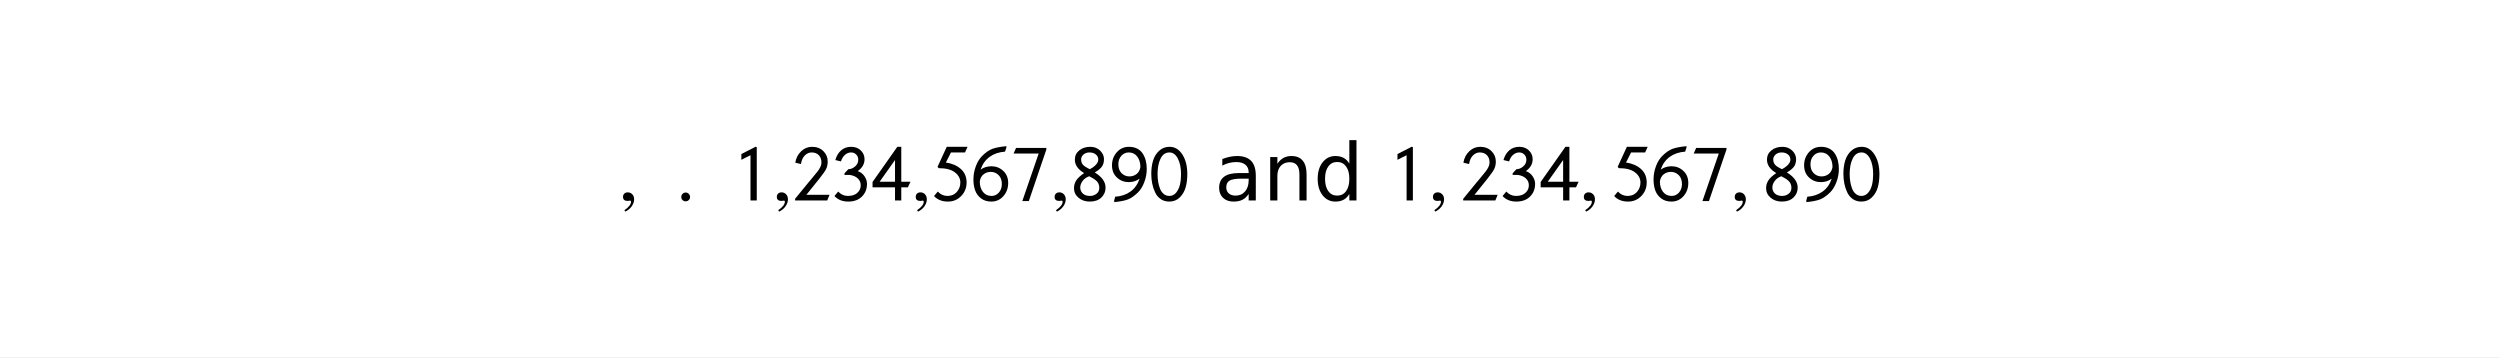
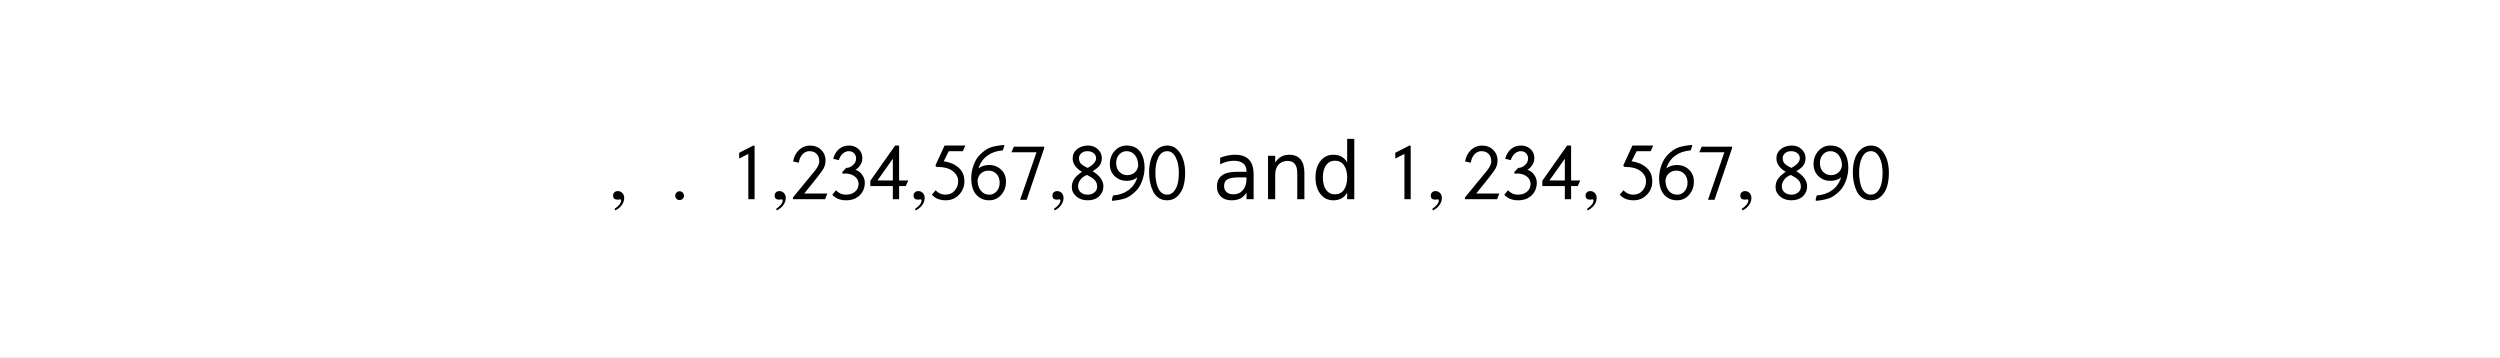
- <svg xmlns="http://www.w3.org/2000/svg" xmlns:xlink="http://www.w3.org/1999/xlink" height="54pt" version="1.1" viewBox="0 0 378 54" width="378pt">
+ <svg xmlns="http://www.w3.org/2000/svg" xmlns:xlink="http://www.w3.org/1999/xlink" width="378pt" height="54pt" viewBox="0 0 378 54" version="1.1">
  <defs>
-     <style type="text/css">
- *{stroke-linecap:butt;stroke-linejoin:round;}
-   </style>
+     <style type="text/css">*{stroke-linejoin: round; stroke-linecap: butt}</style>
  </defs>
  <g id="figure_1">
    <g id="patch_1">
-       <path d="M 0 54  L 378 54  L 378 0  L 0 0  z " style="fill:#ffffff;" />
+       <path d="M 0 54  L 378 54  L 378 0  L 0 0  z " style="fill: #ffffff" />
    </g>
    <g id="text_1">
-       <defs>
-         <path d="M 8.297 -14.094  L 7.297 -12.203  Q 15.594 -6.594 15.594 -1.5  Q 15.594 -0.203 14.203 -0.203  Q 13.797 -0.203 12.844 -0.391  Q 11.906 -0.594 11.297 -0.594  Q 5.5 -0.594 5.5 4.5  Q 5.5 7.094 7.141 8.641  Q 8.797 10.203 11.5 10.203  Q 14.906 10.203 17.203 7.75  Q 19.5 5.297 19.5 1.5  Q 19.5 -3.094 16.453 -7.391  Q 13.406 -11.703 8.297 -14.094  " id="STIXGeneral-Regular-2c" />
-         <path id="DejaVuSans-20" />
-         <path d="M 18.094 4.297  Q 18.094 2.094 16.438 0.5  Q 14.797 -1.094 12.5 -1.094  Q 10.203 -1.094 8.594 0.5  Q 7 2.094 7 4.391  Q 7 6.703 8.641 8.344  Q 10.297 10 12.594 10  Q 14.797 10 16.438 8.297  Q 18.094 6.594 18.094 4.297  " id="STIXGeneral-Regular-2e" />
-         <path d="M 30.203 0  L 22.297 0  L 22.297 57  Q 20.094 56 15.75 53.75  Q 11.406 51.5 10.797 51.203  L 10.797 58.5  L 28.797 67.703  L 30.203 67.203  z " id="STIXGeneral-Regular-1d7e3" />
-         <path d="M 46.906 7.094  L 44 0  L 3.5 0  L 3.5 2.094  L 21 23.5  L 21 23.406  L 26.594 30.203  Q 30.5 34.906 32.094 36.953  Q 33.703 39 35.203 41.953  Q 36.703 44.906 36.703 47.5  Q 36.703 53.703 33.344 57.094  Q 30 60.5 24.203 60.5  Q 19.594 60.5 15.75 56.703  Q 11.906 52.906 10.906 45.906  L 3.703 47.594  Q 5.297 56.5 11.188 62.047  Q 17.094 67.594 24.906 67.594  Q 33.594 67.594 39.094 62.188  Q 44.594 56.797 44.594 49.094  Q 44.594 43.5 42.5 39.453  Q 40.406 35.406 33.703 27  L 17.703 7.094  z " id="STIXGeneral-Regular-1d7e4" />
-         <path d="M 11.297 49.203  L 4.203 50.906  Q 6.406 58.703 11.5 63.141  Q 16.594 67.594 24.297 67.594  Q 31.406 67.594 36.203 63.094  Q 41 58.594 41 51.906  Q 41 43 32.406 37  Q 38 35 41.047 30.344  Q 44.094 25.703 44.094 21  Q 44.094 11.297 37.797 5  Q 31.406 -1.406 20.5 -1.406  Q 9.5 -1.406 3.094 5.594  L 7.797 11.203  Q 12.906 5.703 20 5.703  Q 27.406 5.703 31.594 9.297  Q 36.203 13.203 36.203 19.094  Q 36.203 24.297 32.453 27.797  Q 28.703 31.297 22.203 32.203  L 15.797 32.203  L 15.797 34.297  L 20.594 39.406  Q 25.094 39.406 29.094 42.844  Q 33.094 46.297 33.094 51.203  Q 33.094 55.406 30.438 57.953  Q 27.797 60.5 24 60.5  Q 20 60.5 16.547 57.641  Q 13.094 54.797 11.297 49.203  " id="STIXGeneral-Regular-1d7e5" />
-         <path d="M 48.906 23.594  L 45.594 16.5  L 37.297 16.5  L 37.297 0  L 29.406 0  L 29.406 16.5  L 1.094 16.5  L 1.094 23.297  L 32.297 67.594  L 37.297 67.594  L 37.297 23.594  z M 29.406 23.594  L 29.406 51  L 10 23.594  z " id="STIXGeneral-Regular-1d7e6" />
-         <path d="M 45.797 67.594  L 42.594 60.5  L 24.906 60.5  L 18.5 47.797  Q 29.906 46.203 37.25 39.75  Q 44.594 33.297 44.594 22.594  Q 44.594 12.703 37.844 5.641  Q 31.094 -1.406 21 -1.406  Q 10 -1.406 3.594 5.594  L 8.297 11.203  Q 13.406 5.703 20.5 5.703  Q 27.906 5.703 32.297 10.75  Q 36.703 15.797 36.703 22.594  Q 36.703 30 30.094 35.203  Q 23.406 40.703 9.406 40.703  L 8 42.406  L 19.594 67.594  z " id="STIXGeneral-Regular-1d7e7" />
-         <path d="M 44.797 66.797  L 43 61.5  Q 31.594 60.703 23.641 54.953  Q 15.703 49.203 12.203 38.797  Q 18.094 43.094 25.906 43.094  Q 34.5 43.094 40.75 37.297  Q 47 31.5 47 22  Q 47 12.297 40.953 5.438  Q 34.906 -1.406 25.703 -1.406  Q 18 -1.406 12.75 2.641  Q 7.5 6.703 5.344 12.75  Q 3.203 18.797 3.203 26.406  Q 3.203 34.906 6.203 43.047  Q 9.203 51.203 14.297 56.203  Q 21 62.797 27.094 65.047  Q 33.203 67.297 44.703 68.406  z M 39 20.703  Q 39 27.906 34.891 31.953  Q 30.797 36 25.094 36  Q 19.906 36 16 32.953  Q 12.094 29.906 11.203 24  Q 11.203 15.906 15.203 10.797  Q 19.203 5.703 26 5.703  Q 31.5 5.703 35.25 9.953  Q 39 14.203 39 20.703  " id="STIXGeneral-Regular-1d7e8" />
-         <path d="M 45.094 64.203  L 23 -0.797  L 14.797 -0.797  L 35.406 59.094  L 3.797 59.094  L 6.906 66.203  L 45.094 66.203  z " id="STIXGeneral-Regular-1d7e9" />
-         <path d="M 44.703 16.094  Q 44.703 8.797 39.391 3.688  Q 34.094 -1.406 24.797 -1.406  Q 16.297 -1.406 10.594 3.438  Q 4.906 8.297 4.906 15.406  Q 4.906 20.797 7.75 25.25  Q 10.594 29.703 17.703 34.5  Q 6 41.406 6 51.406  Q 6 58.594 11.547 63.094  Q 17.094 67.594 25.594 67.594  Q 32.906 67.594 37.797 62.844  Q 42.703 58.094 42.703 52  Q 42.703 46.406 40.094 42.703  Q 37.5 39 31.094 35.297  Q 44.703 27 44.703 16.094  M 35.5 51.5  Q 35.5 55.5 32.391 58  Q 29.297 60.5 24.406 60.5  Q 19.797 60.5 16.844 57.844  Q 13.906 55.203 13.906 51.797  Q 13.906 47.5 16.344 44.844  Q 18.797 42.203 24.906 39.406  Q 35.5 45.203 35.5 51.5  M 27.594 28.594  L 24.094 30.5  Q 18.906 28.703 15.844 24.641  Q 12.797 20.594 12.797 16.297  Q 12.797 11.797 16 8.75  Q 19.203 5.703 25.203 5.703  Q 29.797 5.703 33.297 8.453  Q 36.797 11.203 36.797 15.797  Q 36.797 20 34.688 22.953  Q 32.594 25.906 27.594 28.594  " id="STIXGeneral-Regular-1d7ea" />
-         <path d="M 5.5 -0.203  L 6.797 4.703  Q 18.203 5.5 26.141 11.25  Q 34.094 17 37.594 27.5  Q 31.797 23.094 23.906 23.094  Q 15.297 23.094 9.047 28.891  Q 2.797 34.703 2.797 44.203  Q 2.797 53.906 8.844 60.75  Q 14.906 67.594 24.203 67.594  Q 30.094 67.594 34.5 65.344  Q 38.906 63.094 41.5 59.094  Q 44.094 55.094 45.344 50.25  Q 46.594 45.406 46.594 39.797  Q 46.594 31.406 43.547 23.203  Q 40.5 15 35.5 10.094  Q 28.797 3.594 22.844 1.297  Q 16.906 -1 5.703 -2.094  z M 38.594 42.203  Q 38.5 50.297 34.547 55.391  Q 30.594 60.5 23.906 60.5  Q 18.406 60.5 14.594 56.297  Q 10.797 52.094 10.797 45.594  Q 10.797 38.406 14.891 34.344  Q 19 30.297 24.703 30.297  Q 29.906 30.297 33.797 33.344  Q 37.703 36.406 38.594 42.203  " id="STIXGeneral-Regular-1d7eb" />
-         <path d="M 47.703 33  Q 47.703 23.797 45.547 16.344  Q 43.406 8.906 38.094 3.75  Q 32.797 -1.406 25 -1.406  Q 18.797 -1.406 14.25 1.688  Q 9.703 4.797 7.203 10.047  Q 4.703 15.297 3.5 21.141  Q 2.297 27 2.297 33.594  Q 2.297 42.906 4.594 50.344  Q 6.906 57.797 12.297 62.688  Q 17.703 67.594 25.406 67.594  Q 35.203 67.594 41.453 57.938  Q 47.703 48.297 47.703 33  M 39.797 33  Q 39.797 45.203 35.75 52.844  Q 31.703 60.5 25.203 60.5  Q 17.797 60.5 14 52.75  Q 10.203 45 10.203 33.406  Q 10.203 28.203 10.953 23.547  Q 11.703 18.906 13.344 14.75  Q 15 10.594 18 8.141  Q 21 5.703 25 5.703  Q 30.094 5.703 33.547 9.797  Q 37 13.906 38.391 19.844  Q 39.797 25.797 39.797 33  " id="STIXGeneral-Regular-1d7e2" />
-         <path d="M 34.281 27.484  Q 23.391 27.484 19.188 25  Q 14.984 22.516 14.984 16.5  Q 14.984 11.719 18.141 8.906  Q 21.297 6.109 26.703 6.109  Q 34.188 6.109 38.703 11.406  Q 43.219 16.703 43.219 25.484  L 43.219 27.484  z M 52.203 31.203  L 52.203 0  L 43.219 0  L 43.219 8.297  Q 40.141 3.328 35.547 0.953  Q 30.953 -1.422 24.312 -1.422  Q 15.922 -1.422 10.953 3.297  Q 6 8.016 6 15.922  Q 6 25.141 12.172 29.828  Q 18.359 34.516 30.609 34.516  L 43.219 34.516  L 43.219 35.406  Q 43.219 41.609 39.141 45  Q 35.062 48.391 27.688 48.391  Q 23 48.391 18.547 47.266  Q 14.109 46.141 10.016 43.891  L 10.016 52.203  Q 14.938 54.109 19.578 55.047  Q 24.219 56 28.609 56  Q 40.484 56 46.344 49.844  Q 52.203 43.703 52.203 31.203  " id="DejaVuSans-61" />
-         <path d="M 54.891 33.016  L 54.891 0  L 45.906 0  L 45.906 32.719  Q 45.906 40.484 42.875 44.328  Q 39.844 48.188 33.797 48.188  Q 26.516 48.188 22.312 43.547  Q 18.109 38.922 18.109 30.906  L 18.109 0  L 9.078 0  L 9.078 54.688  L 18.109 54.688  L 18.109 46.188  Q 21.344 51.125 25.703 53.562  Q 30.078 56 35.797 56  Q 45.219 56 50.047 50.172  Q 54.891 44.344 54.891 33.016  " id="DejaVuSans-6e" />
-         <path d="M 45.406 46.391  L 45.406 75.984  L 54.391 75.984  L 54.391 0  L 45.406 0  L 45.406 8.203  Q 42.578 3.328 38.25 0.953  Q 33.938 -1.422 27.875 -1.422  Q 17.969 -1.422 11.734 6.484  Q 5.516 14.406 5.516 27.297  Q 5.516 40.188 11.734 48.094  Q 17.969 56 27.875 56  Q 33.938 56 38.25 53.625  Q 42.578 51.266 45.406 46.391  M 14.797 27.297  Q 14.797 17.391 18.875 11.75  Q 22.953 6.109 30.078 6.109  Q 37.203 6.109 41.297 11.75  Q 45.406 17.391 45.406 27.297  Q 45.406 37.203 41.297 42.844  Q 37.203 48.484 30.078 48.484  Q 22.953 48.484 18.875 42.844  Q 14.797 37.203 14.797 27.297  " id="DejaVuSans-64" />
-       </defs>
-       <g transform="translate(93.54 30.31125)scale(0.12 -0.12)">
-         <use transform="translate(0 0.015625)" xlink:href="#STIXGeneral-Regular-2c" />
-         <use transform="translate(40.11998 0.015625)" xlink:href="#DejaVuSans-20" />
-         <use transform="translate(71.90709 0.015625)" xlink:href="#STIXGeneral-Regular-2e" />
-         <use transform="translate(112.0271 0.015625)" xlink:href="#DejaVuSans-20" />
-         <use transform="translate(143.8142 0.015625)" xlink:href="#STIXGeneral-Regular-1d7e3" />
-         <use transform="translate(193.8142 0.015625)" xlink:href="#STIXGeneral-Regular-2c" />
-         <use transform="translate(218.8142 0.015625)" xlink:href="#STIXGeneral-Regular-1d7e4" />
-         <use transform="translate(268.8141 0.015625)" xlink:href="#STIXGeneral-Regular-1d7e5" />
-         <use transform="translate(318.8141 0.015625)" xlink:href="#STIXGeneral-Regular-1d7e6" />
-         <use transform="translate(368.8141 0.015625)" xlink:href="#STIXGeneral-Regular-2c" />
-         <use transform="translate(393.8141 0.015625)" xlink:href="#STIXGeneral-Regular-1d7e7" />
-         <use transform="translate(443.8141 0.015625)" xlink:href="#STIXGeneral-Regular-1d7e8" />
-         <use transform="translate(493.8141 0.015625)" xlink:href="#STIXGeneral-Regular-1d7e9" />
-         <use transform="translate(543.814 0.015625)" xlink:href="#STIXGeneral-Regular-2c" />
-         <use transform="translate(568.814 0.015625)" xlink:href="#STIXGeneral-Regular-1d7ea" />
-         <use transform="translate(618.814 0.015625)" xlink:href="#STIXGeneral-Regular-1d7eb" />
-         <use transform="translate(668.814 0.015625)" xlink:href="#STIXGeneral-Regular-1d7e2" />
-         <use transform="translate(718.814 0.015625)" xlink:href="#DejaVuSans-20" />
-         <use transform="translate(750.6011 0.015625)" xlink:href="#DejaVuSans-61" />
-         <use transform="translate(811.8804 0.015625)" xlink:href="#DejaVuSans-6e" />
-         <use transform="translate(875.2593 0.015625)" xlink:href="#DejaVuSans-64" />
-         <use transform="translate(938.7359 0.015625)" xlink:href="#DejaVuSans-20" />
-         <use transform="translate(970.523 0.015625)" xlink:href="#STIXGeneral-Regular-1d7e3" />
-         <use transform="translate(1020.523 0.015625)" xlink:href="#STIXGeneral-Regular-2c" />
-         <use transform="translate(1060.643 0.015625)" xlink:href="#STIXGeneral-Regular-1d7e4" />
-         <use transform="translate(1110.643 0.015625)" xlink:href="#STIXGeneral-Regular-1d7e5" />
-         <use transform="translate(1160.643 0.015625)" xlink:href="#STIXGeneral-Regular-1d7e6" />
-         <use transform="translate(1210.643 0.015625)" xlink:href="#STIXGeneral-Regular-2c" />
-         <use transform="translate(1250.763 0.015625)" xlink:href="#STIXGeneral-Regular-1d7e7" />
-         <use transform="translate(1300.763 0.015625)" xlink:href="#STIXGeneral-Regular-1d7e8" />
-         <use transform="translate(1350.763 0.015625)" xlink:href="#STIXGeneral-Regular-1d7e9" />
-         <use transform="translate(1400.763 0.015625)" xlink:href="#STIXGeneral-Regular-2c" />
-         <use transform="translate(1440.883 0.015625)" xlink:href="#STIXGeneral-Regular-1d7ea" />
-         <use transform="translate(1490.883 0.015625)" xlink:href="#STIXGeneral-Regular-1d7eb" />
-         <use transform="translate(1540.883 0.015625)" xlink:href="#STIXGeneral-Regular-1d7e2" />
+       <g transform="translate(92.04 30.11859) scale(0.12 -0.12)">
+         <defs>
+           <path id="STIXGeneral-Regular-f" d="M 531 -902  L 467 -781  Q 998 -422 998 -96  Q 998 -13 909 -13  Q 883 -13 822 -25  Q 762 -38 723 -38  Q 352 -38 352 288  Q 352 454 457 553  Q 563 653 736 653  Q 954 653 1101 496  Q 1248 339 1248 96  Q 1248 -198 1053 -473  Q 858 -749 531 -902  z " transform="scale(0.015625)" />
+           <path id="DejaVuSans-3" transform="scale(0.015625)" />
+           <path id="STIXGeneral-Regular-11" d="M 1158 275  Q 1158 134 1052 32  Q 947 -70 800 -70  Q 653 -70 550 32  Q 448 134 448 281  Q 448 429 553 534  Q 659 640 806 640  Q 947 640 1052 531  Q 1158 422 1158 275  z " transform="scale(0.015625)" />
+           <path id="STIXGeneral-Regular-cc0" d="M 1933 0  L 1427 0  L 1427 3648  Q 1286 3584 1008 3440  Q 730 3296 691 3277  L 691 3744  L 1843 4333  L 1933 4301  L 1933 0  z " transform="scale(0.015625)" />
+           <path id="STIXGeneral-Regular-cc1" d="M 3002 454  L 2816 0  L 224 0  L 224 134  L 1344 1504  L 1344 1498  L 1702 1933  Q 1952 2234 2054 2365  Q 2157 2496 2253 2685  Q 2349 2874 2349 3040  Q 2349 3437 2134 3654  Q 1920 3872 1549 3872  Q 1254 3872 1008 3629  Q 762 3386 698 2938  L 237 3046  Q 339 3616 716 3971  Q 1094 4326 1594 4326  Q 2150 4326 2502 3980  Q 2854 3635 2854 3142  Q 2854 2784 2720 2525  Q 2586 2266 2157 1728  L 1133 454  L 3002 454  z " transform="scale(0.015625)" />
+           <path id="STIXGeneral-Regular-cc2" d="M 723 3149  L 269 3258  Q 410 3757 736 4041  Q 1062 4326 1555 4326  Q 2010 4326 2317 4038  Q 2624 3750 2624 3322  Q 2624 2752 2074 2368  Q 2432 2240 2627 1942  Q 2822 1645 2822 1344  Q 2822 723 2419 320  Q 2010 -90 1312 -90  Q 608 -90 198 358  L 499 717  Q 826 365 1280 365  Q 1754 365 2022 595  Q 2317 845 2317 1222  Q 2317 1555 2077 1779  Q 1837 2003 1421 2061  L 1011 2061  L 1011 2195  L 1318 2522  Q 1606 2522 1862 2742  Q 2118 2963 2118 3277  Q 2118 3546 1948 3709  Q 1779 3872 1536 3872  Q 1280 3872 1059 3689  Q 838 3507 723 3149  z " transform="scale(0.015625)" />
+           <path id="STIXGeneral-Regular-cc3" d="M 3130 1510  L 2918 1056  L 2387 1056  L 2387 0  L 1882 0  L 1882 1056  L 70 1056  L 70 1491  L 2067 4326  L 2387 4326  L 2387 1510  L 3130 1510  z M 1882 1510  L 1882 3264  L 640 1510  L 1882 1510  z " transform="scale(0.015625)" />
+           <path id="STIXGeneral-Regular-cc4" d="M 2931 4326  L 2726 3872  L 1594 3872  L 1184 3059  Q 1914 2957 2384 2544  Q 2854 2131 2854 1446  Q 2854 813 2422 361  Q 1990 -90 1344 -90  Q 640 -90 230 358  L 531 717  Q 858 365 1312 365  Q 1786 365 2067 688  Q 2349 1011 2349 1446  Q 2349 1920 1926 2253  Q 1498 2605 602 2605  L 512 2714  L 1254 4326  L 2931 4326  z " transform="scale(0.015625)" />
+           <path id="STIXGeneral-Regular-cc5" d="M 2867 4275  L 2752 3936  Q 2022 3885 1513 3517  Q 1005 3149 781 2483  Q 1158 2758 1658 2758  Q 2208 2758 2608 2387  Q 3008 2016 3008 1408  Q 3008 787 2621 348  Q 2234 -90 1645 -90  Q 1152 -90 816 169  Q 480 429 342 816  Q 205 1203 205 1690  Q 205 2234 397 2755  Q 589 3277 915 3597  Q 1344 4019 1734 4163  Q 2125 4307 2861 4378  L 2867 4275  z M 2496 1325  Q 2496 1786 2233 2045  Q 1971 2304 1606 2304  Q 1274 2304 1024 2109  Q 774 1914 717 1536  Q 717 1018 973 691  Q 1229 365 1664 365  Q 2016 365 2256 637  Q 2496 909 2496 1325  z " transform="scale(0.015625)" />
+           <path id="STIXGeneral-Regular-cc6" d="M 2886 4109  L 1472 -51  L 947 -51  L 2266 3782  L 243 3782  L 442 4237  L 2886 4237  L 2886 4109  z " transform="scale(0.015625)" />
+           <path id="STIXGeneral-Regular-cc7" d="M 2861 1030  Q 2861 563 2521 236  Q 2182 -90 1587 -90  Q 1043 -90 678 220  Q 314 531 314 986  Q 314 1331 496 1616  Q 678 1901 1133 2208  Q 384 2650 384 3290  Q 384 3750 739 4038  Q 1094 4326 1638 4326  Q 2106 4326 2419 4022  Q 2733 3718 2733 3328  Q 2733 2970 2566 2733  Q 2400 2496 1990 2259  Q 2861 1728 2861 1030  z M 2272 3296  Q 2272 3552 2073 3712  Q 1875 3872 1562 3872  Q 1267 3872 1078 3702  Q 890 3533 890 3315  Q 890 3040 1046 2870  Q 1203 2701 1594 2522  Q 2272 2893 2272 3296  z M 1766 1830  L 1542 1952  Q 1210 1837 1014 1577  Q 819 1318 819 1043  Q 819 755 1024 560  Q 1229 365 1613 365  Q 1907 365 2131 541  Q 2355 717 2355 1011  Q 2355 1280 2220 1469  Q 2086 1658 1766 1830  z " transform="scale(0.015625)" />
+           <path id="STIXGeneral-Regular-cc8" d="M 352 -13  L 435 301  Q 1165 352 1673 720  Q 2182 1088 2406 1760  Q 2035 1478 1530 1478  Q 979 1478 579 1849  Q 179 2221 179 2829  Q 179 3450 566 3888  Q 954 4326 1549 4326  Q 1926 4326 2208 4182  Q 2490 4038 2656 3782  Q 2822 3526 2902 3216  Q 2982 2906 2982 2547  Q 2982 2010 2787 1485  Q 2592 960 2272 646  Q 1843 230 1462 83  Q 1082 -64 365 -134  L 352 -13  z M 2470 2701  Q 2464 3219 2211 3545  Q 1958 3872 1530 3872  Q 1178 3872 934 3603  Q 691 3334 691 2918  Q 691 2458 953 2198  Q 1216 1939 1581 1939  Q 1914 1939 2163 2134  Q 2413 2330 2470 2701  z " transform="scale(0.015625)" />
+           <path id="STIXGeneral-Regular-cbf" d="M 3053 2112  Q 3053 1523 2915 1046  Q 2778 570 2438 240  Q 2099 -90 1600 -90  Q 1203 -90 912 108  Q 621 307 461 643  Q 301 979 224 1353  Q 147 1728 147 2150  Q 147 2746 294 3222  Q 442 3699 787 4012  Q 1133 4326 1626 4326  Q 2253 4326 2653 3708  Q 3053 3091 3053 2112  z M 2547 2112  Q 2547 2893 2288 3382  Q 2029 3872 1613 3872  Q 1139 3872 896 3376  Q 653 2880 653 2138  Q 653 1805 701 1507  Q 749 1210 854 944  Q 960 678 1152 521  Q 1344 365 1600 365  Q 1926 365 2147 627  Q 2368 890 2457 1270  Q 2547 1651 2547 2112  z " transform="scale(0.015625)" />
+           <path id="DejaVuSans-44" d="M 2194 1759  Q 1497 1759 1228 1600  Q 959 1441 959 1056  Q 959 750 1161 570  Q 1363 391 1709 391  Q 2188 391 2477 730  Q 2766 1069 2766 1631  L 2766 1759  L 2194 1759  z M 3341 1997  L 3341 0  L 2766 0  L 2766 531  Q 2569 213 2275 61  Q 1981 -91 1556 -91  Q 1019 -91 701 211  Q 384 513 384 1019  Q 384 1609 779 1909  Q 1175 2209 1959 2209  L 2766 2209  L 2766 2266  Q 2766 2663 2505 2880  Q 2244 3097 1772 3097  Q 1472 3097 1187 3025  Q 903 2953 641 2809  L 641 3341  Q 956 3463 1253 3523  Q 1550 3584 1831 3584  Q 2591 3584 2966 3190  Q 3341 2797 3341 1997  z " transform="scale(0.015625)" />
+           <path id="DejaVuSans-51" d="M 3513 2113  L 3513 0  L 2938 0  L 2938 2094  Q 2938 2591 2744 2837  Q 2550 3084 2163 3084  Q 1697 3084 1428 2787  Q 1159 2491 1159 1978  L 1159 0  L 581 0  L 581 3500  L 1159 3500  L 1159 2956  Q 1366 3272 1645 3428  Q 1925 3584 2291 3584  Q 2894 3584 3203 3211  Q 3513 2838 3513 2113  z " transform="scale(0.015625)" />
+           <path id="DejaVuSans-47" d="M 2906 2969  L 2906 4863  L 3481 4863  L 3481 0  L 2906 0  L 2906 525  Q 2725 213 2448 61  Q 2172 -91 1784 -91  Q 1150 -91 751 415  Q 353 922 353 1747  Q 353 2572 751 3078  Q 1150 3584 1784 3584  Q 2172 3584 2448 3432  Q 2725 3281 2906 2969  z M 947 1747  Q 947 1113 1208 752  Q 1469 391 1925 391  Q 2381 391 2643 752  Q 2906 1113 2906 1747  Q 2906 2381 2643 2742  Q 2381 3103 1925 3103  Q 1469 3103 1208 2742  Q 947 2381 947 1747  z " transform="scale(0.015625)" />
+         </defs>
+         <use xlink:href="#STIXGeneral-Regular-f" transform="translate(0 0.015625)" />
+         <use xlink:href="#DejaVuSans-3" transform="translate(44.99997 0.015625)" />
+         <use xlink:href="#STIXGeneral-Regular-11" transform="translate(76.78708 0.015625)" />
+         <use xlink:href="#DejaVuSans-3" transform="translate(121.787 0.015625)" />
+         <use xlink:href="#STIXGeneral-Regular-cc0" transform="translate(153.5742 0.015625)" />
+         <use xlink:href="#STIXGeneral-Regular-f" transform="translate(203.5741 0.015625)" />
+         <use xlink:href="#STIXGeneral-Regular-cc1" transform="translate(228.5741 0.015625)" />
+         <use xlink:href="#STIXGeneral-Regular-cc2" transform="translate(278.574 0.015625)" />
+         <use xlink:href="#STIXGeneral-Regular-cc3" transform="translate(328.574 0.015625)" />
+         <use xlink:href="#STIXGeneral-Regular-f" transform="translate(378.5739 0.015625)" />
+         <use xlink:href="#STIXGeneral-Regular-cc4" transform="translate(403.5739 0.015625)" />
+         <use xlink:href="#STIXGeneral-Regular-cc5" transform="translate(453.5739 0.015625)" />
+         <use xlink:href="#STIXGeneral-Regular-cc6" transform="translate(503.5738 0.015625)" />
+         <use xlink:href="#STIXGeneral-Regular-f" transform="translate(553.5738 0.015625)" />
+         <use xlink:href="#STIXGeneral-Regular-cc7" transform="translate(578.5737 0.015625)" />
+         <use xlink:href="#STIXGeneral-Regular-cc8" transform="translate(628.5737 0.015625)" />
+         <use xlink:href="#STIXGeneral-Regular-cbf" transform="translate(678.5737 0.015625)" />
+         <use xlink:href="#DejaVuSans-3" transform="translate(728.5736 0.015625)" />
+         <use xlink:href="#DejaVuSans-44" transform="translate(760.3607 0.015625)" />
+         <use xlink:href="#DejaVuSans-51" transform="translate(821.64 0.015625)" />
+         <use xlink:href="#DejaVuSans-47" transform="translate(885.0189 0.015625)" />
+         <use xlink:href="#DejaVuSans-3" transform="translate(948.4955 0.015625)" />
+         <use xlink:href="#STIXGeneral-Regular-cc0" transform="translate(980.2826 0.015625)" />
+         <use xlink:href="#STIXGeneral-Regular-f" transform="translate(1030.283 0.015625)" />
+         <use xlink:href="#STIXGeneral-Regular-cc1" transform="translate(1075.283 0.015625)" />
+         <use xlink:href="#STIXGeneral-Regular-cc2" transform="translate(1125.282 0.015625)" />
+         <use xlink:href="#STIXGeneral-Regular-cc3" transform="translate(1175.282 0.015625)" />
+         <use xlink:href="#STIXGeneral-Regular-f" transform="translate(1225.282 0.015625)" />
+         <use xlink:href="#STIXGeneral-Regular-cc4" transform="translate(1270.282 0.015625)" />
+         <use xlink:href="#STIXGeneral-Regular-cc5" transform="translate(1320.282 0.015625)" />
+         <use xlink:href="#STIXGeneral-Regular-cc6" transform="translate(1370.282 0.015625)" />
+         <use xlink:href="#STIXGeneral-Regular-f" transform="translate(1420.282 0.015625)" />
+         <use xlink:href="#STIXGeneral-Regular-cc7" transform="translate(1465.282 0.015625)" />
+         <use xlink:href="#STIXGeneral-Regular-cc8" transform="translate(1515.282 0.015625)" />
+         <use xlink:href="#STIXGeneral-Regular-cbf" transform="translate(1565.282 0.015625)" />
      </g>
    </g>
  </g>
</svg>
